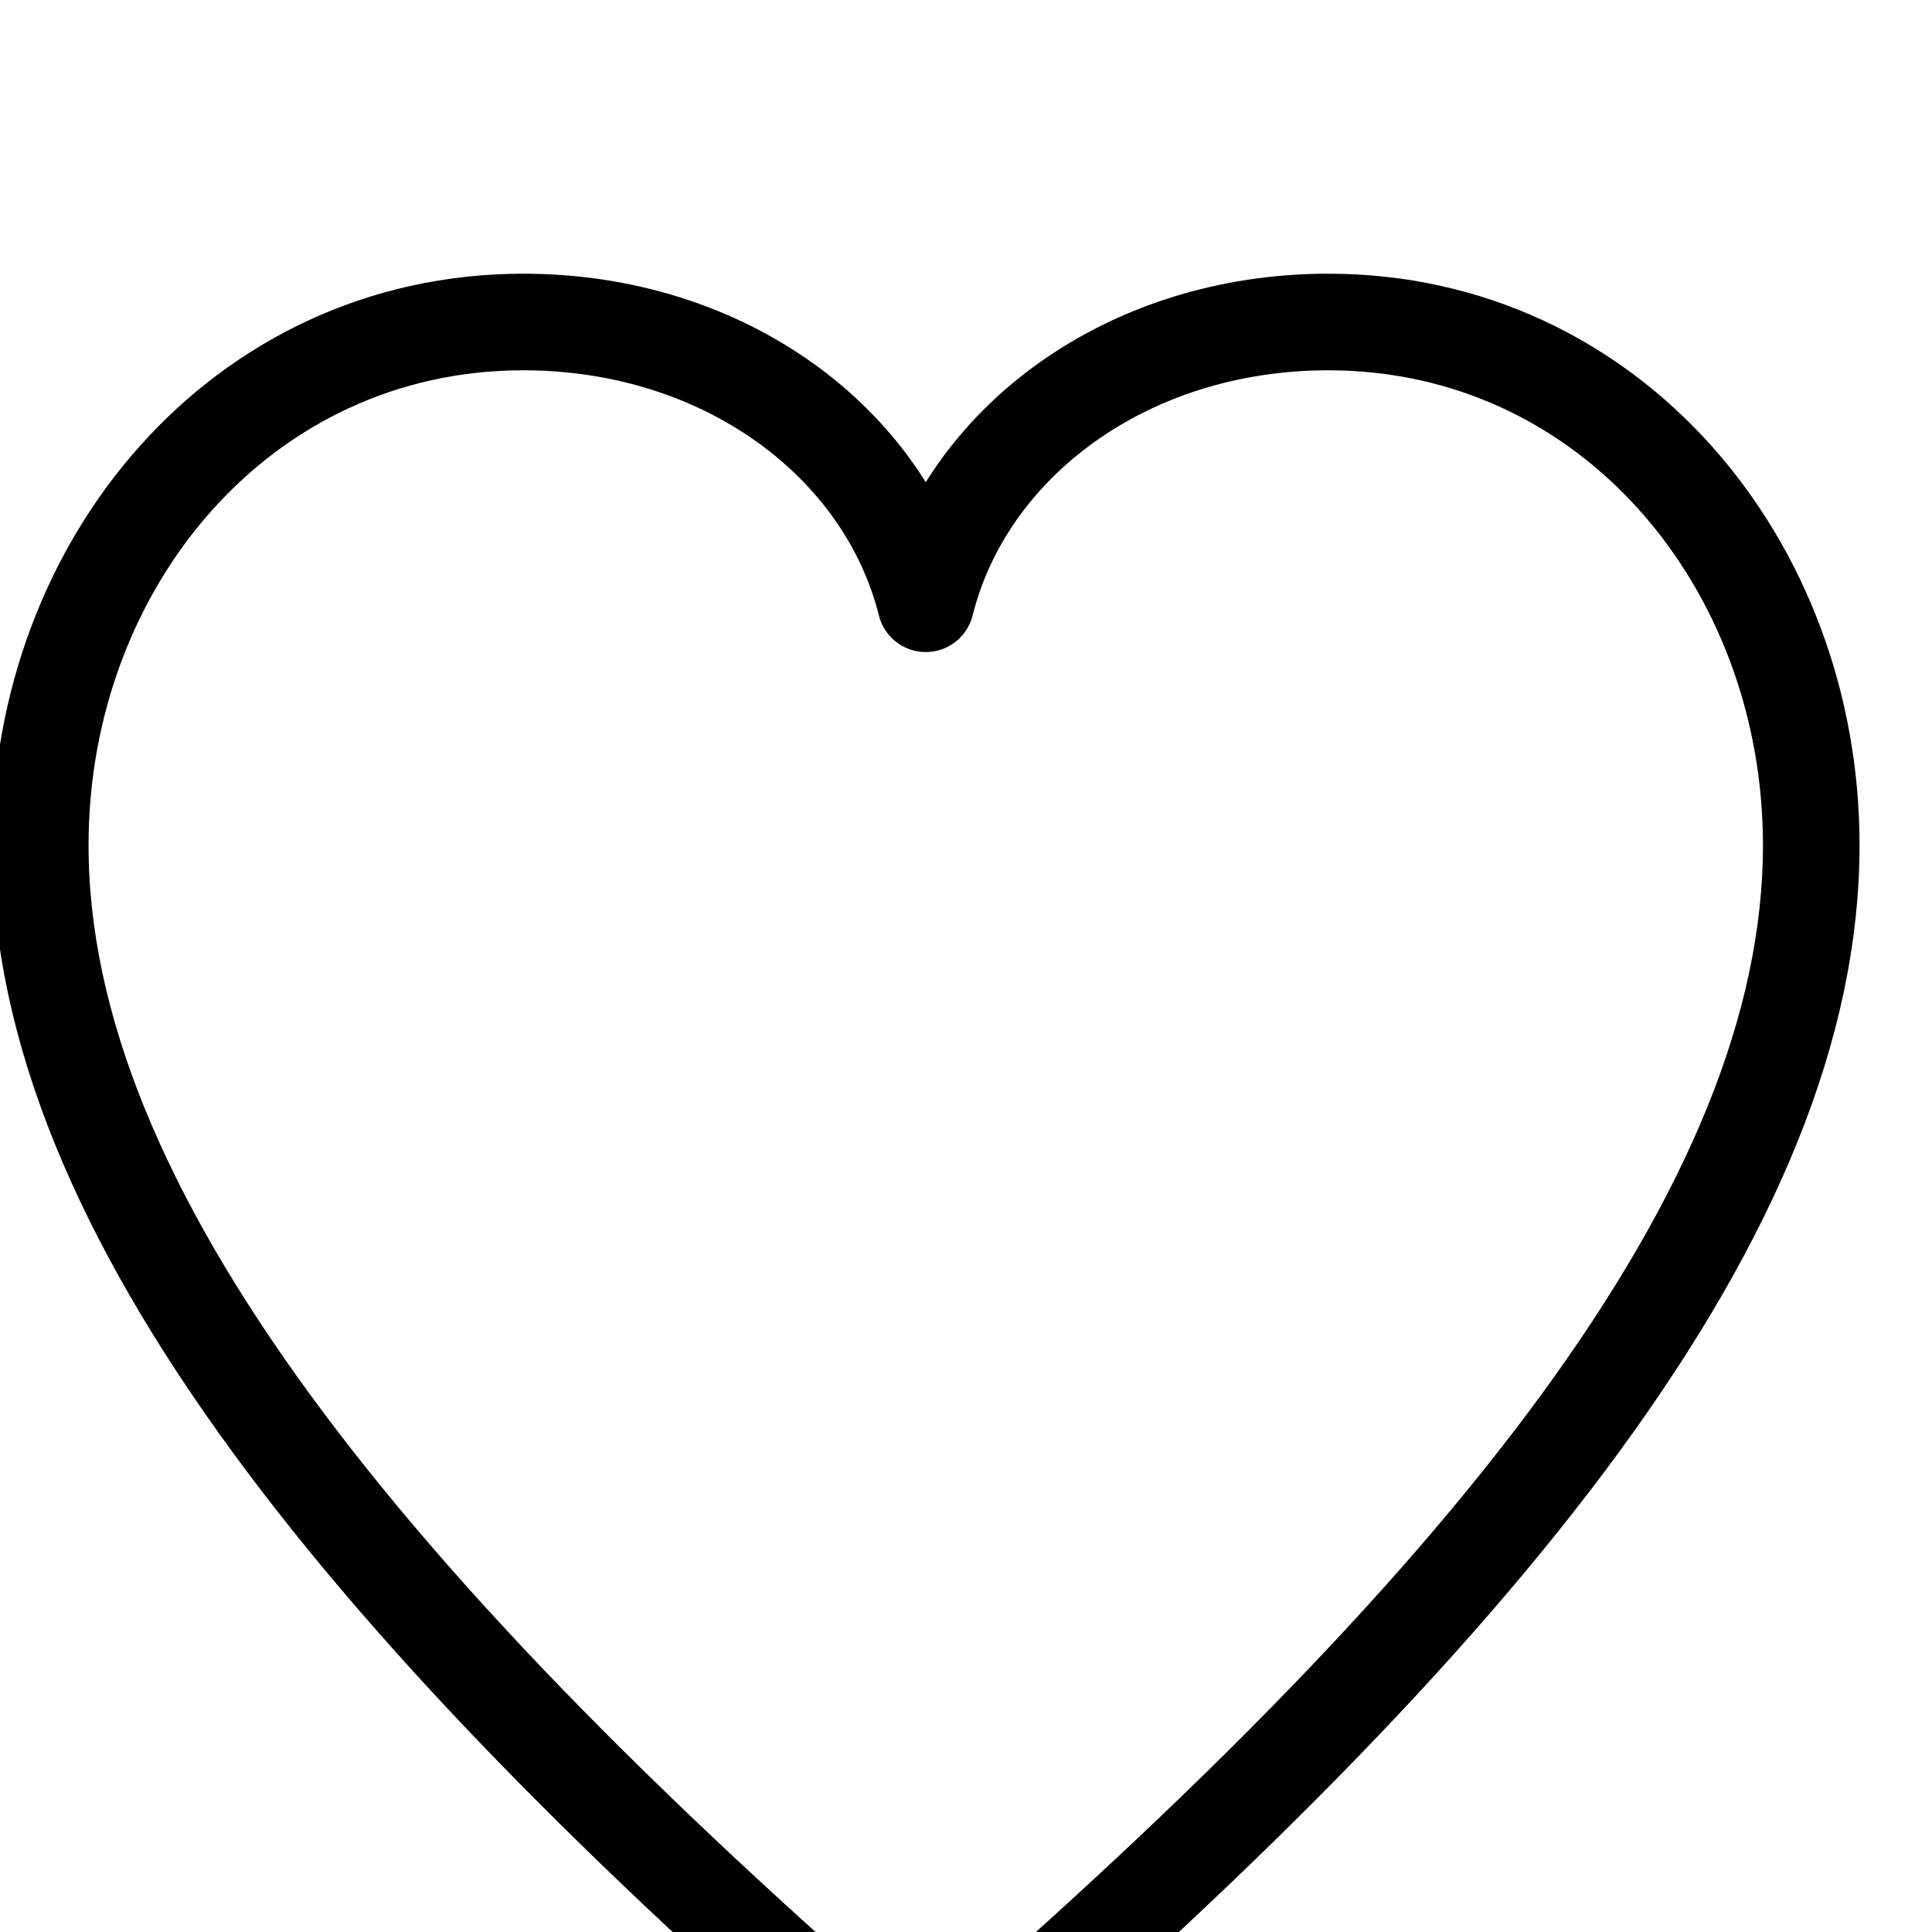
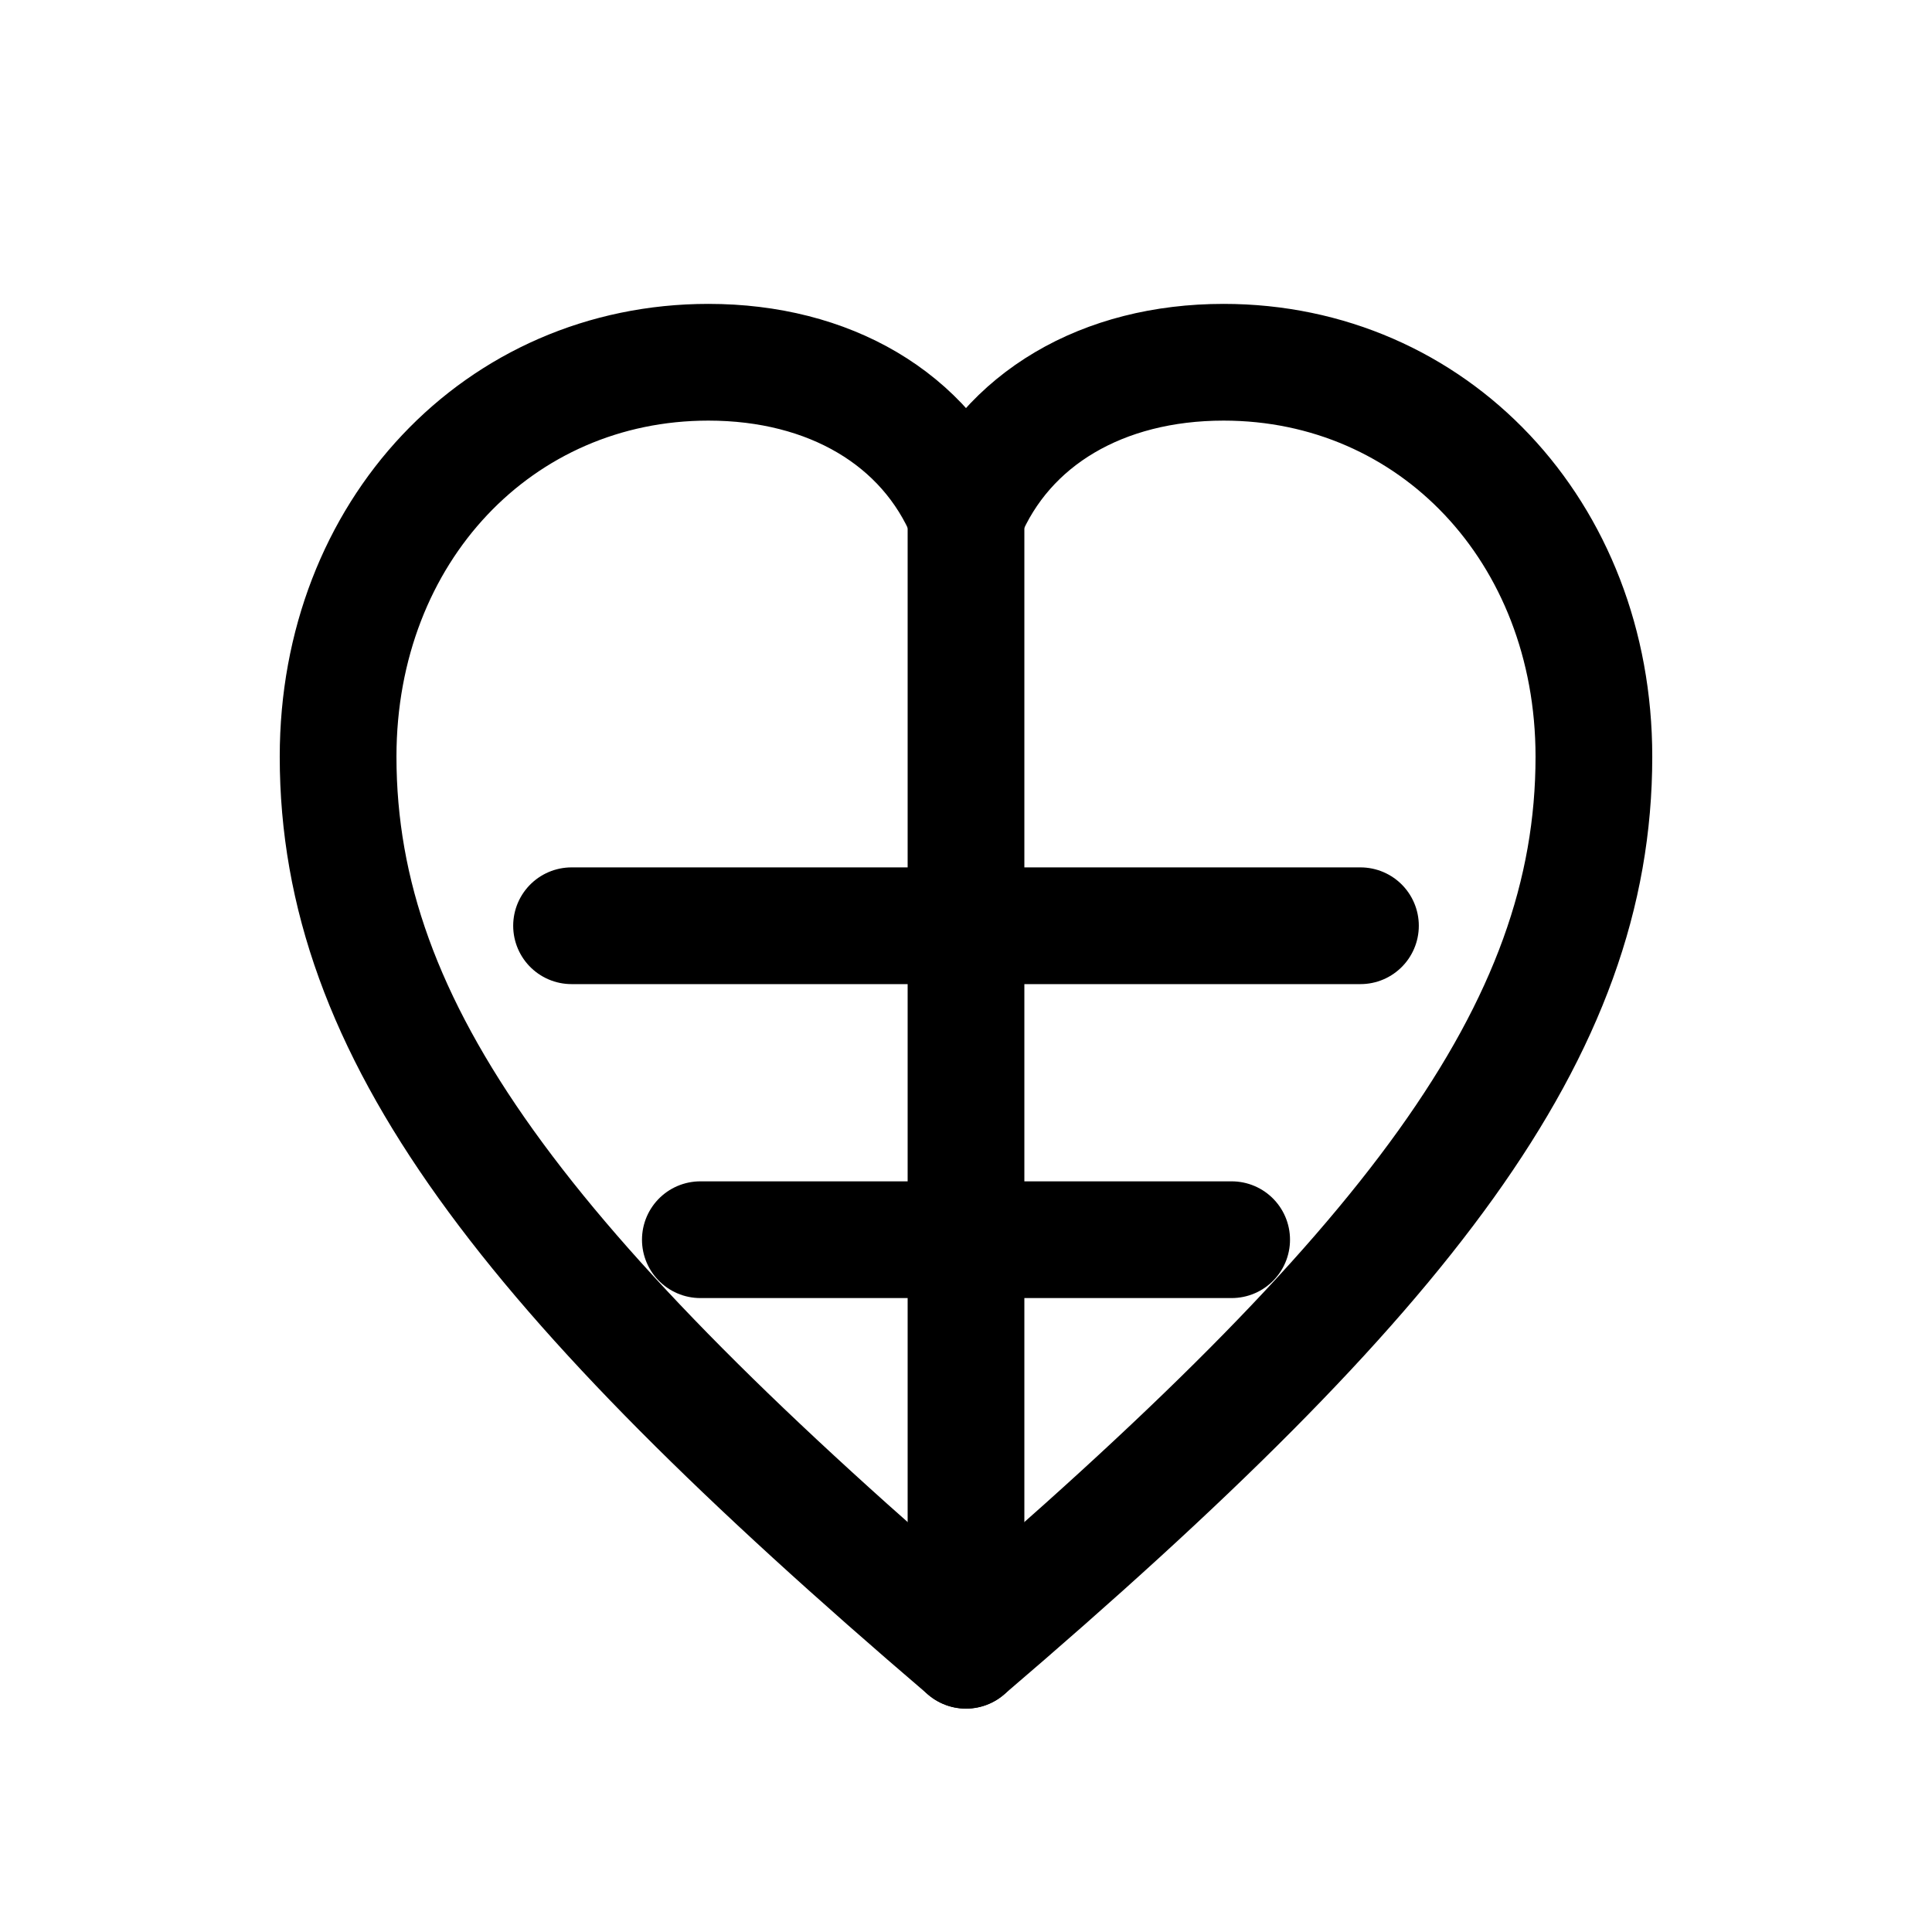
- <svg xmlns="http://www.w3.org/2000/svg" viewBox="0 0 24 24" fill="none" stroke="currentColor" stroke-width="1.2" stroke-linecap="round" stroke-linejoin="round">
-   <path d="M20 10.5C20 7 17.5 4 14 4C11.5 4 9.5 5.5 9 7.5C8.5 5.5 6.5 4 4 4C0.5 4 -2 7 -2 10.5C-2 15 2 20 9 26C16 20 20 15 20 10.5Z" transform="translate(2.5 0)" />
+ <svg xmlns="http://www.w3.org/2000/svg" viewBox="0 0 24 24" fill="none" stroke="currentColor" stroke-width="1.45" stroke-linecap="round" stroke-linejoin="round" class="element-icon element-icon-shape-heart element-icon--line">
+   <path d="M12 20.5C6.5 15.8 4.2 12.8 4.2 9.4c0-2.8 2-4.9 4.6-4.9 1.5 0 2.7.7 3.2 1.9.5-1.2 1.7-1.9 3.2-1.9 2.6 0 4.6 2.1 4.6 4.9 0 3.4-2.3 6.4-7.8 11.1z" />
+   <path d="M12 6.4v14.1M7.1 11.5h9.8M8.7 15.4h6.6" />
</svg>
